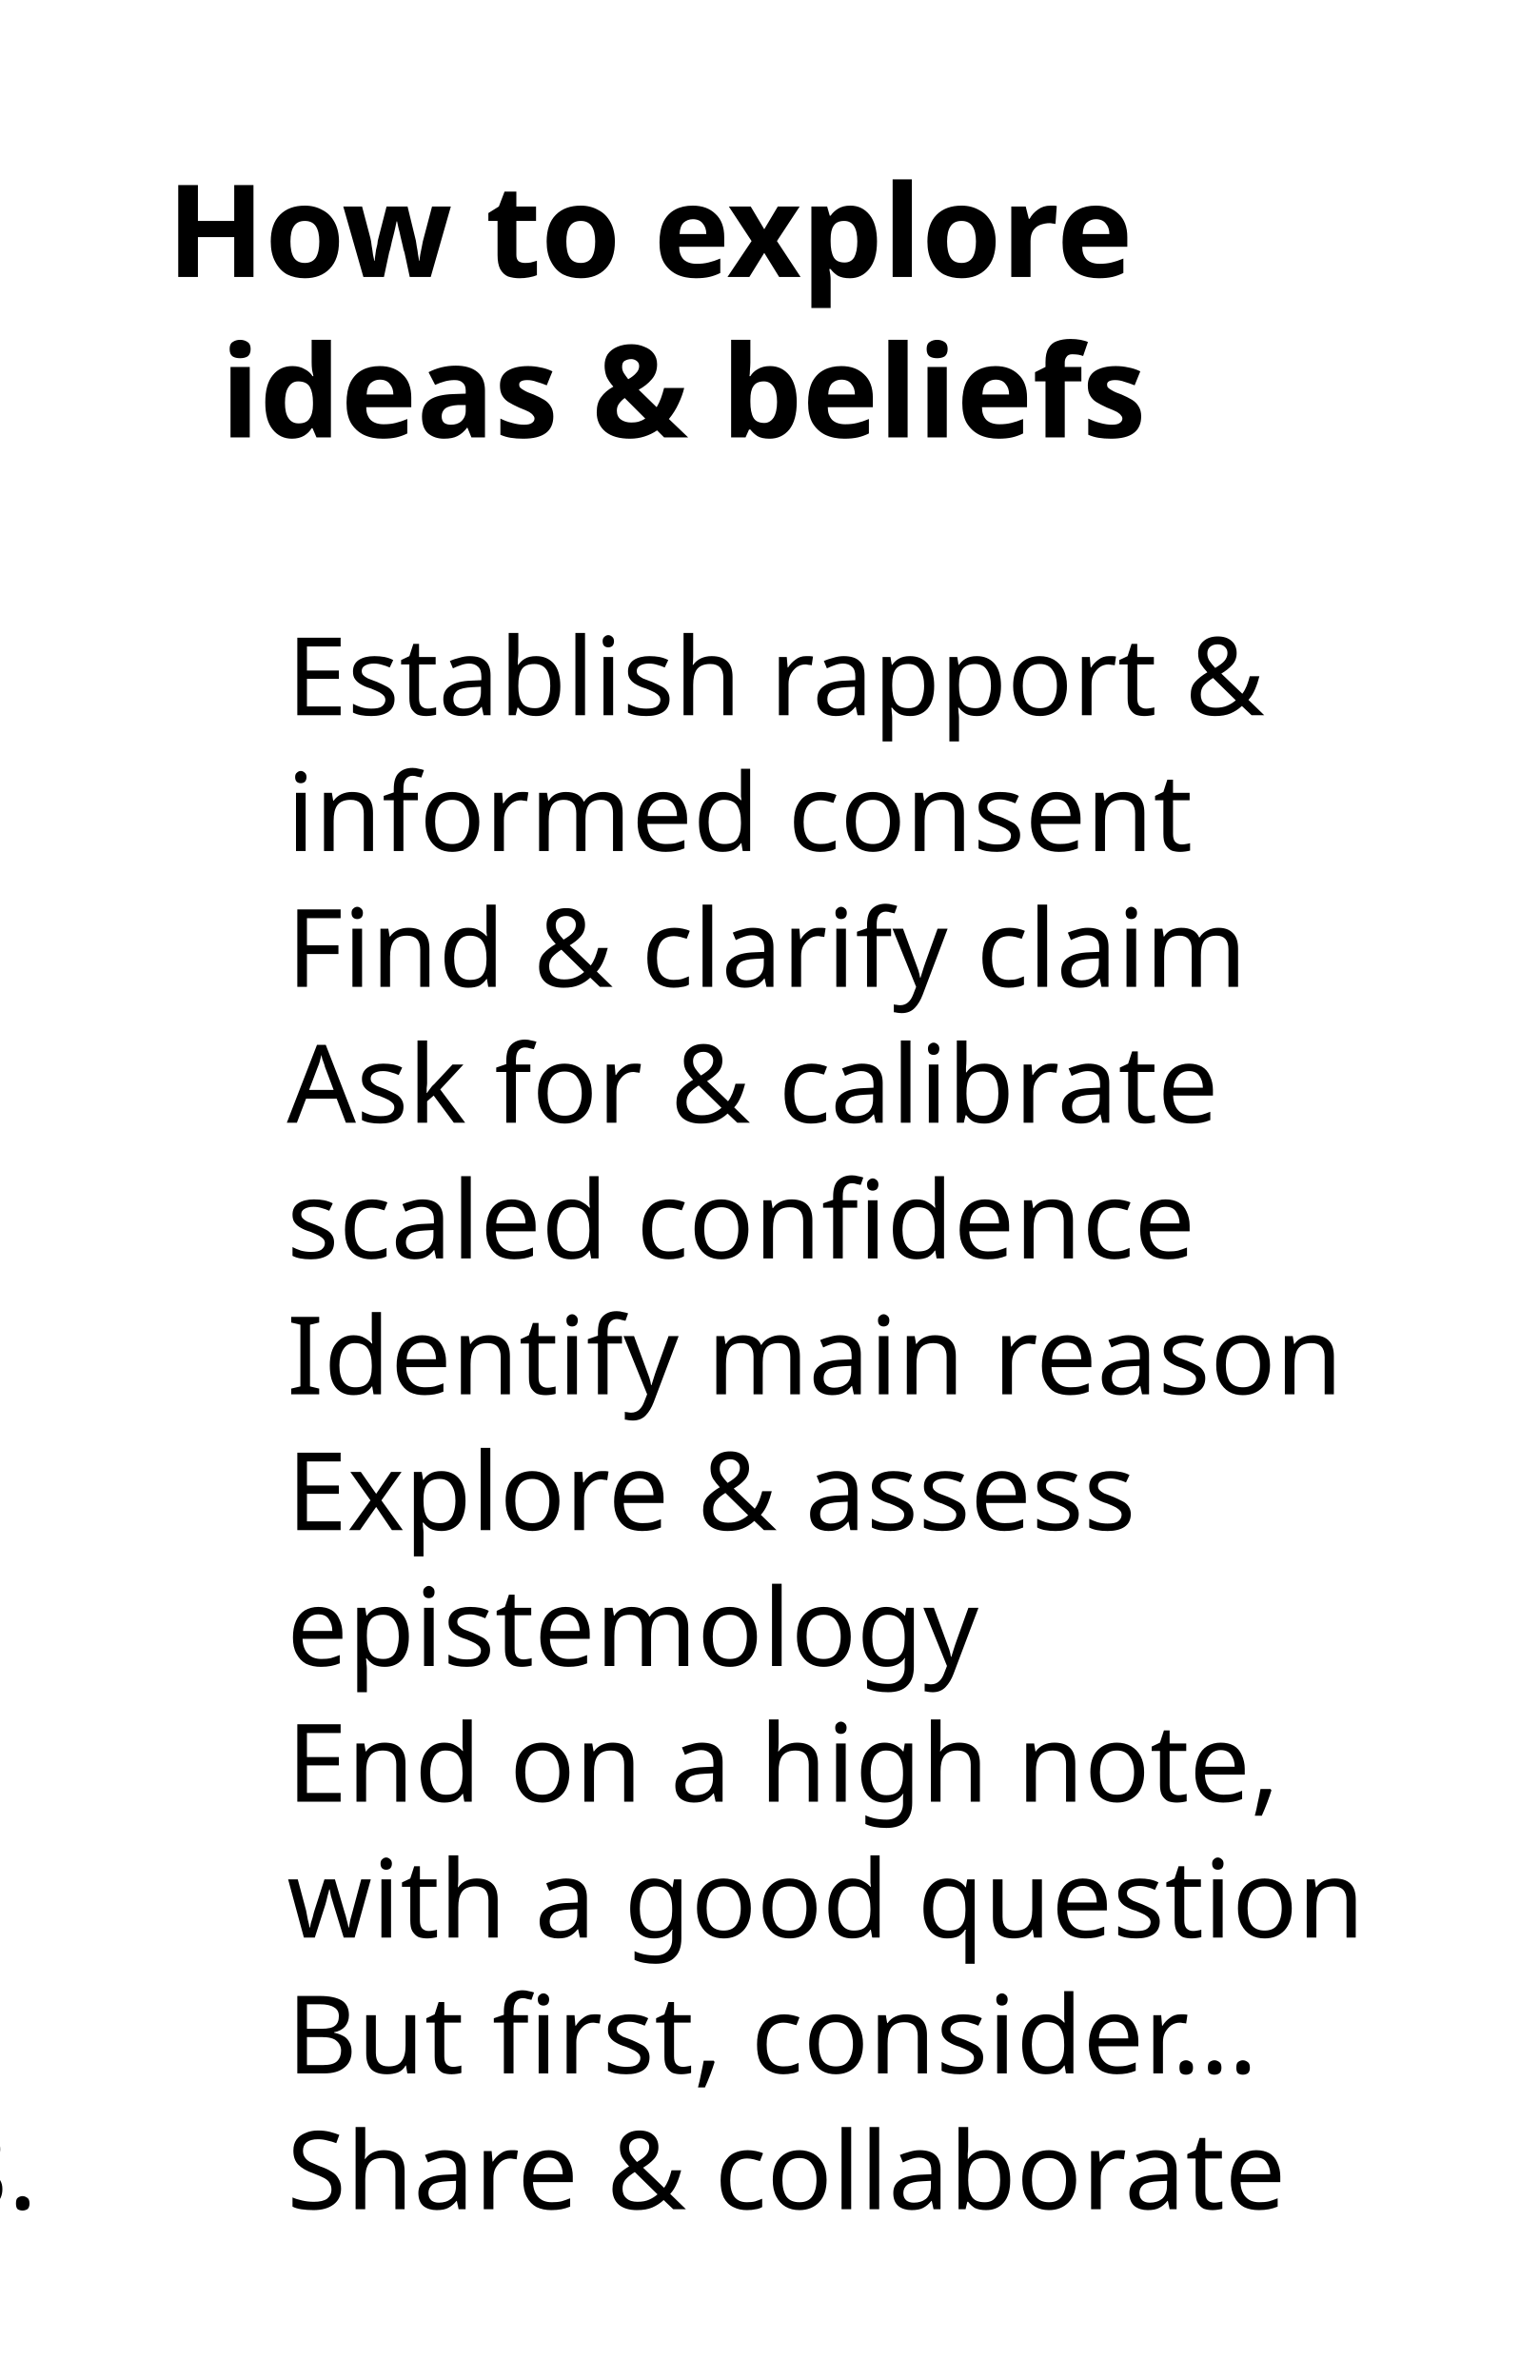
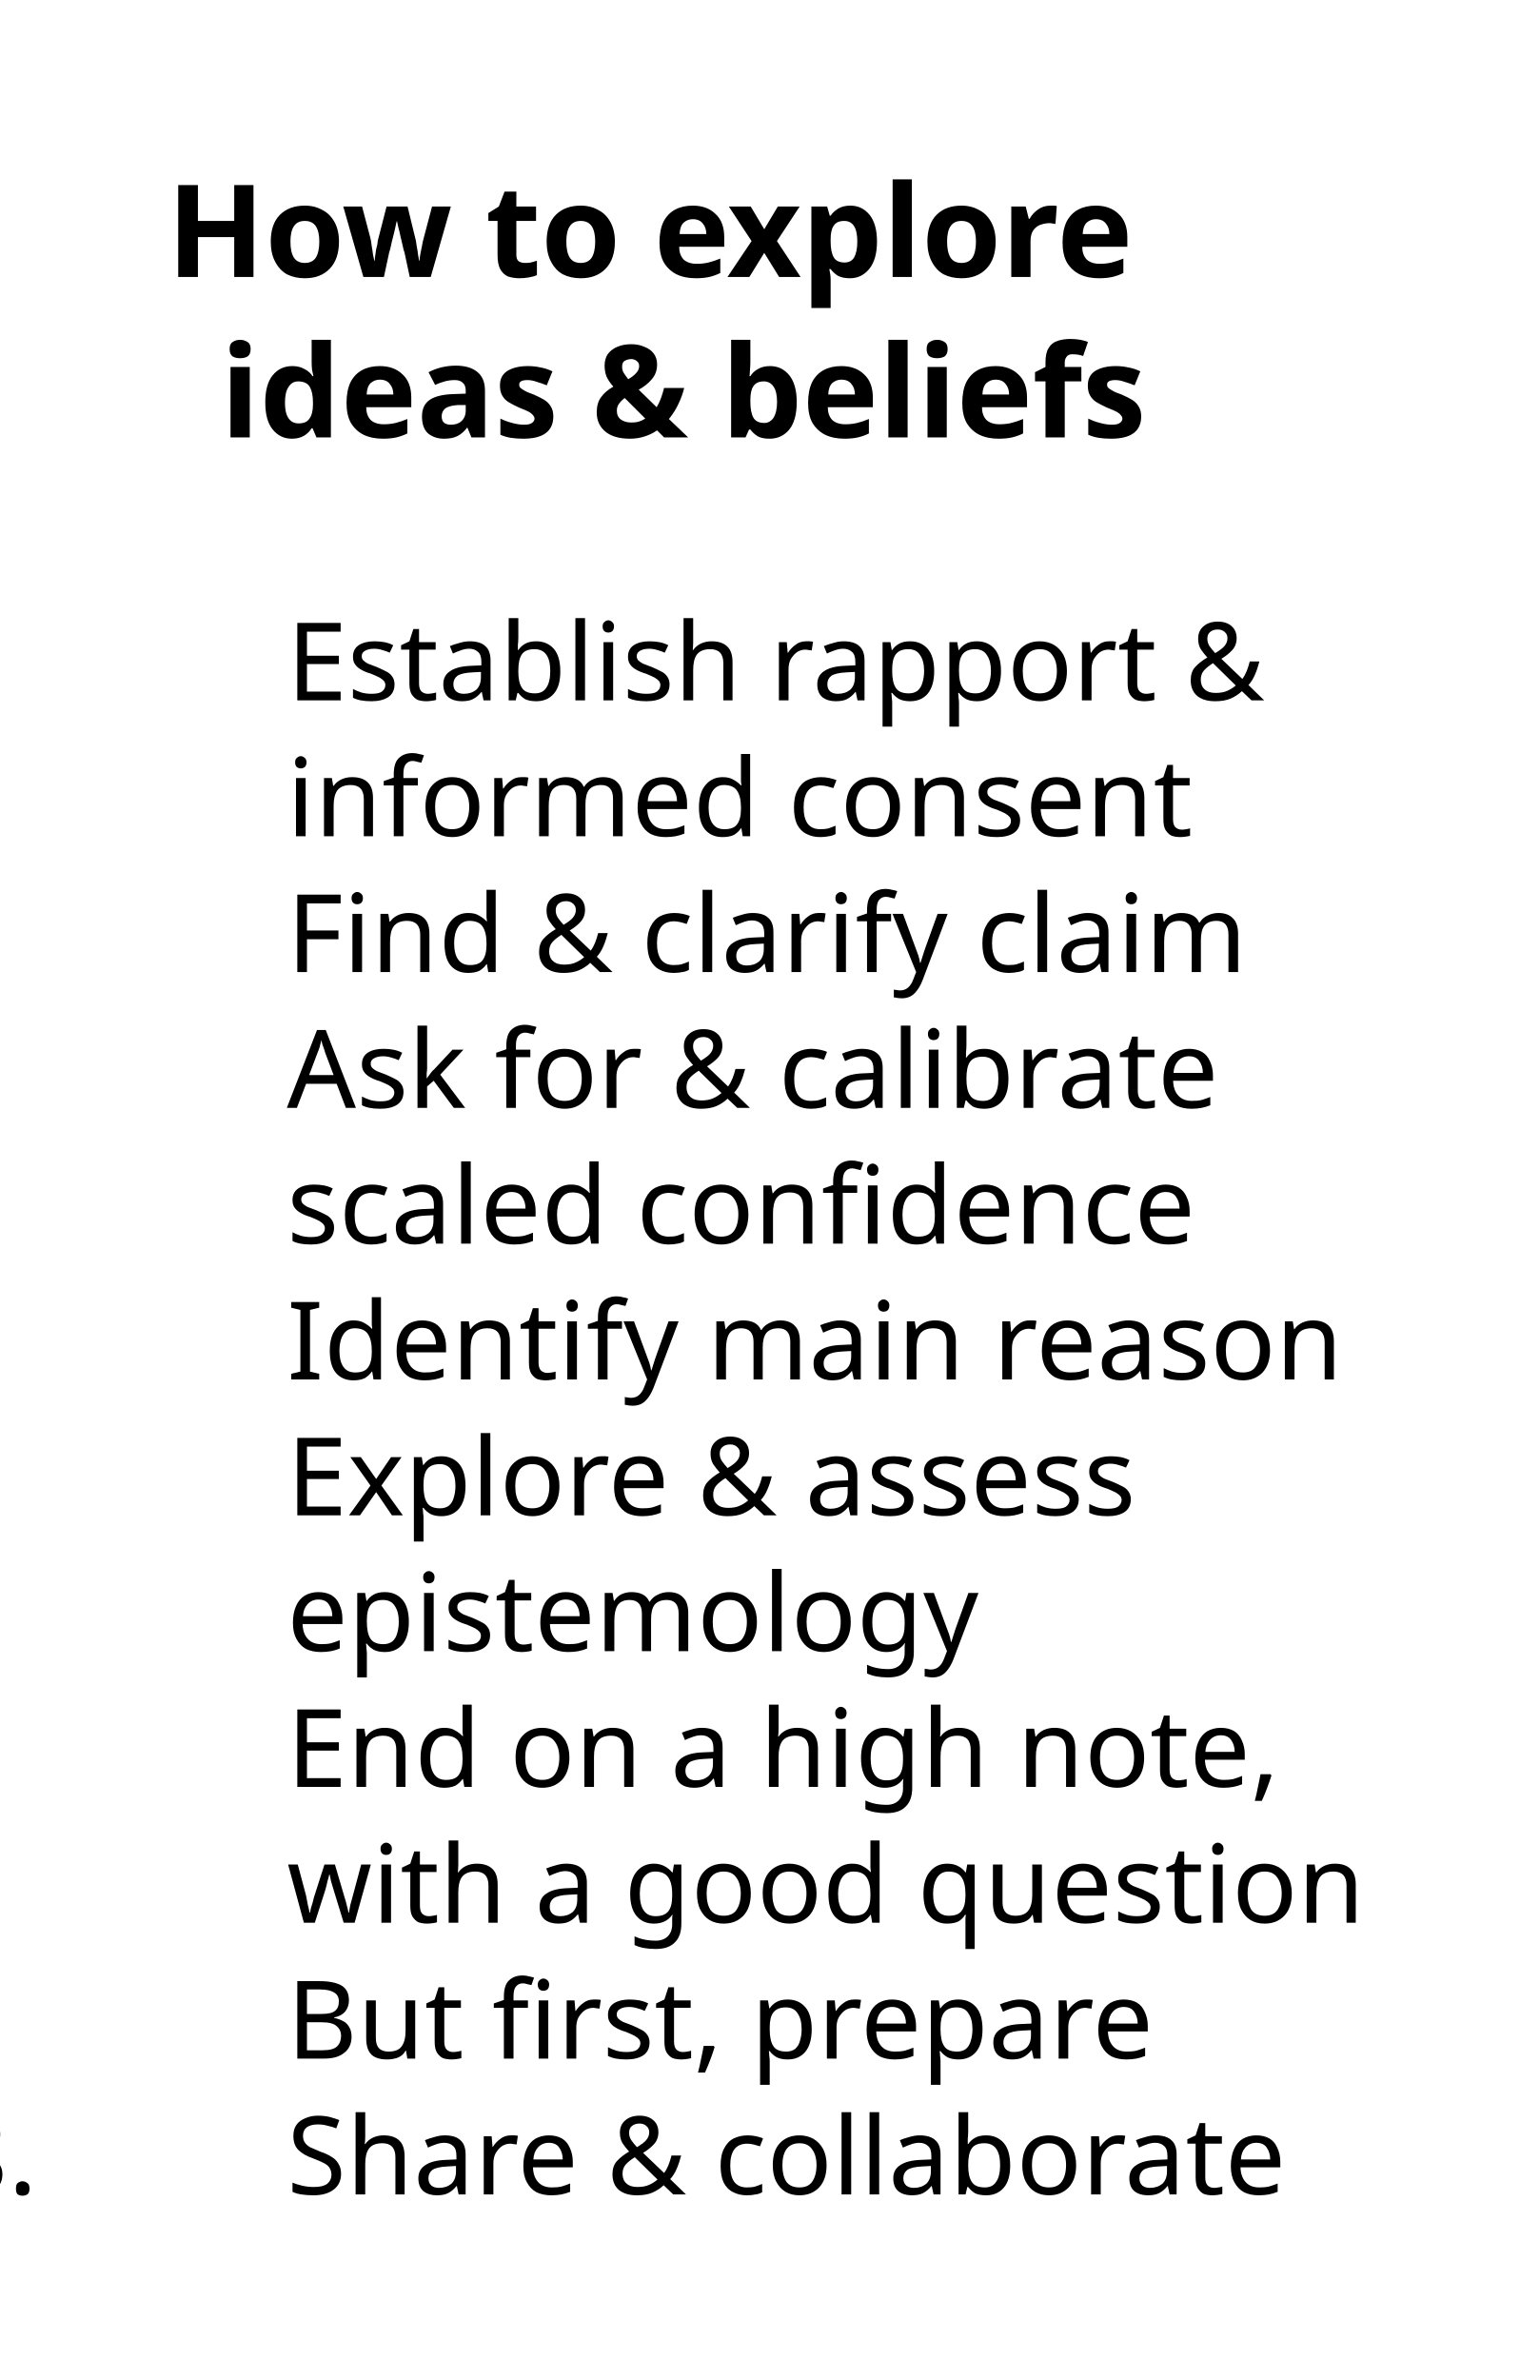
<svg xmlns="http://www.w3.org/2000/svg" width="55mm" height="85mm" viewBox="0 0 55 85" version="1.1" id="svg5">
  <defs id="defs2" />
  <g id="layer1">
    <text xml:space="preserve" style="font-style:normal;font-variant:normal;font-weight:600;font-stretch:normal;font-size:4.586px;line-height:1.25;font-family:Montserrat;-inkscape-font-specification:'Montserrat, Semi-Bold';font-variant-ligatures:normal;font-variant-caps:normal;font-variant-numeric:normal;font-variant-east-asian:normal;text-align:center;text-anchor:middle;fill:#000000;fill-opacity:1;stroke:none;stroke-width:0.265" x="27.385" y="9.889" id="text1221">
      <tspan style="font-style:normal;font-variant:normal;font-weight:600;font-stretch:normal;font-size:4.586px;font-family:Montserrat;-inkscape-font-specification:'Montserrat, Semi-Bold';font-variant-ligatures:normal;font-variant-caps:normal;font-variant-numeric:normal;font-variant-east-asian:normal;text-align:center;text-anchor:middle;stroke-width:0.265" x="27.385" y="9.889" id="tspan21108">How to explore</tspan>
      <tspan style="font-style:normal;font-variant:normal;font-weight:600;font-stretch:normal;font-size:4.586px;font-family:Montserrat;-inkscape-font-specification:'Montserrat, Semi-Bold';font-variant-ligatures:normal;font-variant-caps:normal;font-variant-numeric:normal;font-variant-east-asian:normal;text-align:center;text-anchor:middle;stroke-width:0.265" x="27.385" y="15.622" id="tspan21112">ideas &amp; beliefs</tspan>
    </text>
-     <g id="g17382" transform="translate(-0.3673518,0.06500591)">
+     <g id="g17382" transform="translate(-0.3673518,-0.4641608)">
      <text xml:space="preserve" style="font-style:normal;font-variant:normal;font-weight:200;font-stretch:normal;font-size:3.881px;line-height:1.25;font-family:Montserrat;-inkscape-font-specification:'Montserrat, Ultra-Light';font-variant-ligatures:normal;font-variant-caps:normal;font-variant-numeric:normal;font-variant-east-asian:normal;white-space:pre;inline-size:40.077;display:inline;stroke-width:0.265" x="10.612" y="27.595" id="text9011" transform="translate(0,-2.116667)">
-         <tspan x="10.612" y="27.595" id="tspan343">Establish rapport &amp; </tspan>
-         <tspan x="10.612" y="32.445" id="tspan345">informed consent
+         <tspan x="10.612" y="27.595" id="tspan893">Establish rapport &amp; </tspan>
+         <tspan x="10.612" y="32.445" id="tspan895">informed consent
</tspan>
-         <tspan x="10.612" y="37.296" id="tspan347">Find &amp; clarify claim
+         <tspan x="10.612" y="37.296" id="tspan897">Find &amp; clarify claim
</tspan>
-         <tspan x="10.612" y="42.147" id="tspan349">Ask for &amp; calibrate </tspan>
-         <tspan x="10.612" y="46.997" id="tspan351">scaled confidence
+         <tspan x="10.612" y="42.147" id="tspan899">Ask for &amp; calibrate </tspan>
+         <tspan x="10.612" y="46.997" id="tspan901">scaled confidence
</tspan>
-         <tspan x="10.612" y="51.848" id="tspan353">Identify main reason
+         <tspan x="10.612" y="51.848" id="tspan903">Identify main reason
</tspan>
-         <tspan x="10.612" y="56.699" id="tspan355">Explore &amp; assess </tspan>
-         <tspan x="10.612" y="61.549" id="tspan357">epistemology
+         <tspan x="10.612" y="56.699" id="tspan905">Explore &amp; assess </tspan>
+         <tspan x="10.612" y="61.549" id="tspan907">epistemology
</tspan>
-         <tspan x="10.612" y="66.4" id="tspan359">End on a high note, </tspan>
-         <tspan x="10.612" y="71.251" id="tspan361">with a good question
+         <tspan x="10.612" y="66.4" id="tspan909">End on a high note, </tspan>
+         <tspan x="10.612" y="71.251" id="tspan911">with a good question
</tspan>
-         <tspan x="10.612" y="76.102" id="tspan363">But first, consider…
+         <tspan x="10.612" y="76.102" id="tspan913">But first, prepare
</tspan>
-         <tspan x="10.612" y="80.952" id="tspan365">Share &amp; collaborate</tspan>
+         <tspan x="10.612" y="80.952" id="tspan915">Share &amp; collaborate</tspan>
      </text>
      <text xml:space="preserve" style="font-style:normal;font-variant:normal;font-weight:300;font-stretch:normal;font-size:3.881px;line-height:1.25;font-family:Montserrat;-inkscape-font-specification:'Montserrat, Light';font-variant-ligatures:normal;font-variant-caps:normal;font-variant-numeric:normal;font-variant-east-asian:normal;text-align:end;text-anchor:end;stroke-width:0.265" x="8.76" y="25.478" id="text17029">
        <tspan style="font-style:normal;font-variant:normal;font-weight:300;font-stretch:normal;font-size:3.881px;font-family:Montserrat;-inkscape-font-specification:'Montserrat, Light';font-variant-ligatures:normal;font-variant-caps:normal;font-variant-numeric:normal;font-variant-east-asian:normal;text-align:end;text-anchor:end;stroke-width:0.265" x="8.76" y="25.478" id="tspan1759">1.</tspan>
        <tspan style="font-style:normal;font-variant:normal;font-weight:300;font-stretch:normal;font-size:3.881px;font-family:Montserrat;-inkscape-font-specification:'Montserrat, Light';font-variant-ligatures:normal;font-variant-caps:normal;font-variant-numeric:normal;font-variant-east-asian:normal;text-align:end;text-anchor:end;stroke-width:0.265" x="8.76" y="30.329" id="tspan8619" />
        <tspan style="font-style:normal;font-variant:normal;font-weight:300;font-stretch:normal;font-size:3.881px;font-family:Montserrat;-inkscape-font-specification:'Montserrat, Light';font-variant-ligatures:normal;font-variant-caps:normal;font-variant-numeric:normal;font-variant-east-asian:normal;text-align:end;text-anchor:end;stroke-width:0.265" x="8.76" y="35.179" id="tspan17039">2.</tspan>
        <tspan style="font-style:normal;font-variant:normal;font-weight:300;font-stretch:normal;font-size:3.881px;font-family:Montserrat;-inkscape-font-specification:'Montserrat, Light';font-variant-ligatures:normal;font-variant-caps:normal;font-variant-numeric:normal;font-variant-east-asian:normal;text-align:end;text-anchor:end;stroke-width:0.265" x="8.76" y="40.03" id="tspan8623">3.</tspan>
        <tspan style="font-style:normal;font-variant:normal;font-weight:300;font-stretch:normal;font-size:3.881px;font-family:Montserrat;-inkscape-font-specification:'Montserrat, Light';font-variant-ligatures:normal;font-variant-caps:normal;font-variant-numeric:normal;font-variant-east-asian:normal;text-align:end;text-anchor:end;stroke-width:0.265" x="8.76" y="44.881" id="tspan301" />
        <tspan style="font-style:normal;font-variant:normal;font-weight:300;font-stretch:normal;font-size:3.881px;font-family:Montserrat;-inkscape-font-specification:'Montserrat, Light';font-variant-ligatures:normal;font-variant-caps:normal;font-variant-numeric:normal;font-variant-east-asian:normal;text-align:end;text-anchor:end;stroke-width:0.265" x="8.76" y="49.731" id="tspan17045">4.</tspan>
        <tspan style="font-style:normal;font-variant:normal;font-weight:300;font-stretch:normal;font-size:3.881px;font-family:Montserrat;-inkscape-font-specification:'Montserrat, Light';font-variant-ligatures:normal;font-variant-caps:normal;font-variant-numeric:normal;font-variant-east-asian:normal;text-align:end;text-anchor:end;stroke-width:0.265" x="8.76" y="54.582" id="tspan291">5.</tspan>
        <tspan style="font-style:normal;font-variant:normal;font-weight:300;font-stretch:normal;font-size:3.881px;font-family:Montserrat;-inkscape-font-specification:'Montserrat, Light';font-variant-ligatures:normal;font-variant-caps:normal;font-variant-numeric:normal;font-variant-east-asian:normal;text-align:end;text-anchor:end;stroke-width:0.265" x="8.76" y="59.433" id="tspan8627" />
        <tspan style="font-style:normal;font-variant:normal;font-weight:300;font-stretch:normal;font-size:3.881px;font-family:Montserrat;-inkscape-font-specification:'Montserrat, Light';font-variant-ligatures:normal;font-variant-caps:normal;font-variant-numeric:normal;font-variant-east-asian:normal;text-align:end;text-anchor:end;stroke-width:0.265" x="8.76" y="64.284" id="tspan293">6.</tspan>
        <tspan style="font-style:normal;font-variant:normal;font-weight:300;font-stretch:normal;font-size:3.881px;font-family:Montserrat;-inkscape-font-specification:'Montserrat, Light';font-variant-ligatures:normal;font-variant-caps:normal;font-variant-numeric:normal;font-variant-east-asian:normal;text-align:end;text-anchor:end;stroke-width:0.265" x="8.76" y="69.134" id="tspan419" />
        <tspan style="font-style:normal;font-variant:normal;font-weight:300;font-stretch:normal;font-size:3.881px;font-family:Montserrat;-inkscape-font-specification:'Montserrat, Light';font-variant-ligatures:normal;font-variant-caps:normal;font-variant-numeric:normal;font-variant-east-asian:normal;text-align:end;text-anchor:end;stroke-width:0.265" x="8.76" y="73.985" id="tspan295">7.</tspan>
        <tspan style="font-style:normal;font-variant:normal;font-weight:300;font-stretch:normal;font-size:3.881px;font-family:Montserrat;-inkscape-font-specification:'Montserrat, Light';font-variant-ligatures:normal;font-variant-caps:normal;font-variant-numeric:normal;font-variant-east-asian:normal;text-align:end;text-anchor:end;stroke-width:0.265" x="8.76" y="78.836" id="tspan302">8.</tspan>
      </text>
    </g>
  </g>
</svg>
